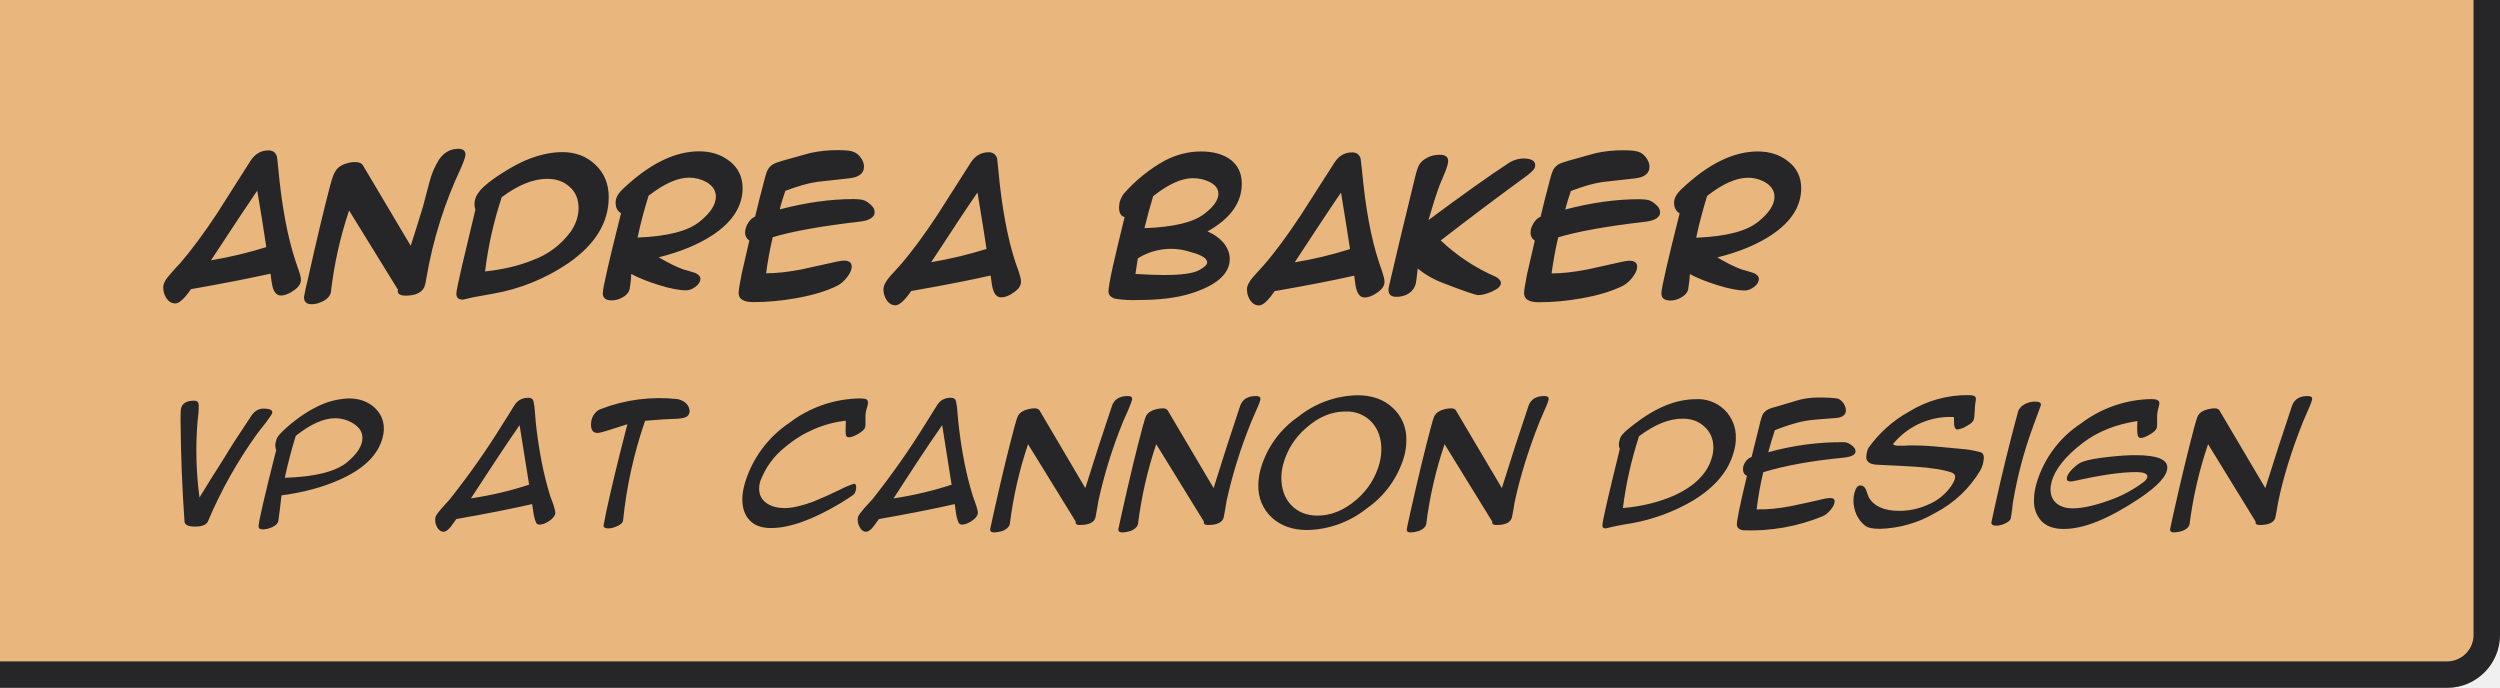
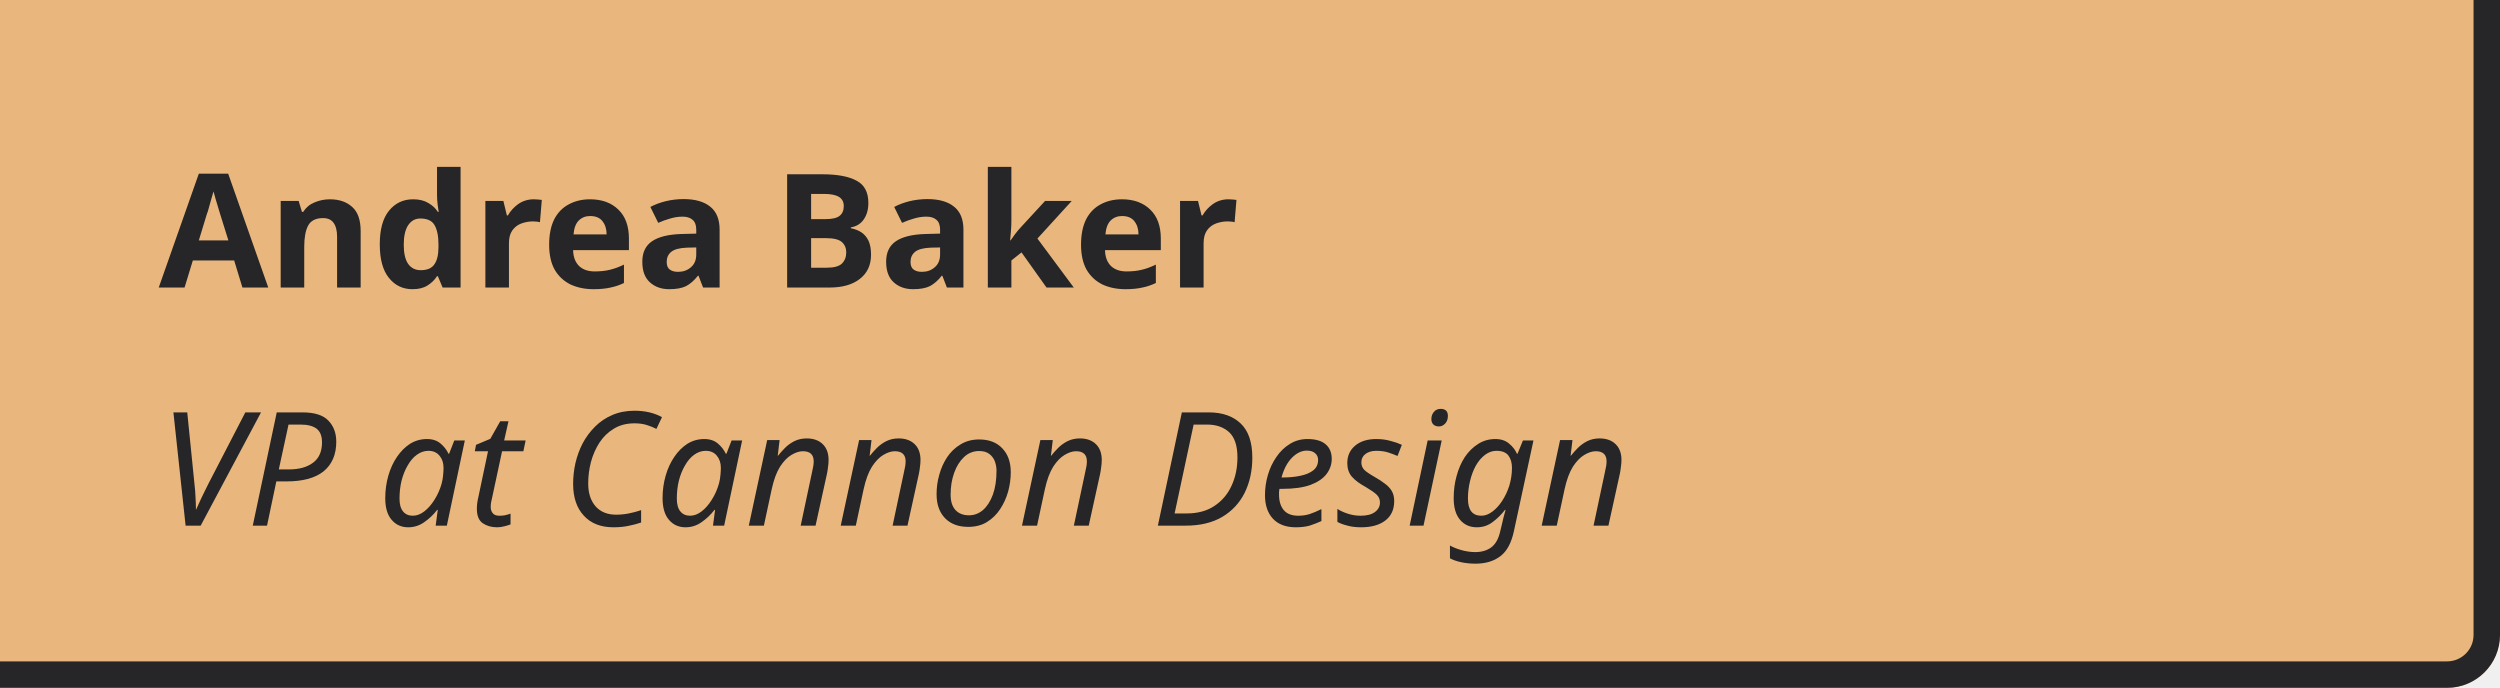
- <svg xmlns="http://www.w3.org/2000/svg" width="189" height="52" fill="none">
-   <mask id="a" fill="#fff">
-     <path d="M0 0h189v48a4 4 0 0 1-4 4H0V0Z" />
+ <svg xmlns="http://www.w3.org/2000/svg" width="189" height="52" viewBox="0 0 189 52" fill="none">
+   <mask id="path-1-inside-1_792_7045" fill="white">
+     <path d="M0 0H189V48C189 50.209 187.209 52 185 52H0V0Z" />
  </mask>
-   <path fill="#E9B77D" d="M0 0h189v48a4 4 0 0 1-4 4H0V0Z" />
-   <path fill="#262629" d="M0 0h189H0Zm191 48a6 6 0 0 1-6 6H0v-4h185a2 2 0 0 0 2-2h4ZM0 52V0v52ZM191 0v48a6 6 0 0 1-6 6v-4a2 2 0 0 0 2-2V0h4Z" mask="url(#a)" />
-   <path fill="#262629" d="M21.23 22.34c-.28 0-.5-.21-.62-.64-.04-.16-.1-.5-.16-1.01-1.64.36-3.65.76-6.01 1.17-.5.72-.89 1.08-1.19 1.08-.28 0-.5-.14-.68-.41-.15-.24-.23-.51-.23-.8 0-.27.16-.6.5-.97.25-.3.51-.58.78-.86.86-1 1.8-2.27 2.8-3.78l2.53-3.98c.34-.51.78-.77 1.35-.77.32 0 .53.15.63.45.02.07.05.35.1.84.26 2.87.7 5.21 1.3 7.04l.25.73c.11.31.17.55.17.73 0 .29-.18.55-.54.8-.35.25-.68.38-.98.38Zm-1.1-3.67c-.15-1.01-.37-2.44-.68-4.26-.51.74-1.68 2.5-3.5 5.27 1.48-.25 2.88-.59 4.18-1Zm10.55 3.68c-.4 0-.61-.11-.61-.34 0-.03 0-.06.02-.1l-3.7-6a30.44 30.44 0 0 0-1.38 6.22c-.09.3-.32.53-.7.69-.26.12-.5.18-.74.18-.4 0-.59-.18-.59-.54a19.15 19.15 0 0 1 .3-1.38c.65-2.92 1.22-5.3 1.7-7.13.14-.52.27-.87.4-1.04.18-.29.5-.48.93-.59.2-.05.37-.07.54-.07.3 0 .5.09.6.27l3.6 6.06a215 215 0 0 0 .93-2.97l.47-1.78a5.9 5.9 0 0 1 .75-1.78c.38-.54.86-.8 1.43-.8.37 0 .56.14.56.43 0 .16-.12.52-.36 1.06a32.07 32.07 0 0 0-2.58 8.2c-.06.42-.13.68-.19.8-.1.21-.3.38-.62.5-.22.07-.47.11-.76.11Zm4.29.3c-.31 0-.47-.15-.47-.45 0-.17.14-.86.42-2.07l1.02-4.28a1.16 1.16 0 0 1-.07-.41c0-.36.14-.7.42-1.03.33-.39.87-.81 1.6-1.28.66-.42 1.27-.76 1.82-1 1-.42 1.93-.63 2.8-.63 1 0 1.84.32 2.5.95.67.63 1.01 1.45 1.01 2.45 0 1.92-1.02 3.59-3.06 5a14.58 14.58 0 0 1-5.72 2.31l-1.44.26-.83.19Zm2.96-7.74a29.17 29.17 0 0 0-1.26 5.61c1.33-.14 2.53-.42 3.57-.84a6.17 6.17 0 0 0 2.9-2.16c.4-.58.6-1.18.6-1.79 0-.67-.22-1.2-.67-1.6-.45-.41-1.01-.61-1.7-.61-1.05 0-2.2.46-3.44 1.39Zm11.87 4.54c.68.4 1.3.72 1.87.92.2.05.51.14.91.27.24.12.37.26.37.43 0 .22-.13.43-.37.61s-.47.27-.7.27c-.54 0-1.25-.14-2.13-.42-.8-.25-1.47-.52-2.03-.82 0 .27-.04.68-.13 1.2-.08.24-.26.43-.54.58-.27.15-.54.22-.8.22-.45 0-.68-.18-.68-.55 0-.2.13-.85.38-1.94.18-.79.51-2.15 1-4.1-.28-.16-.41-.44-.41-.82 0-.34.2-.7.62-1.08 1.97-1.85 3.87-2.78 5.7-2.78.88 0 1.64.24 2.27.72.67.51 1.01 1.2 1.01 2.06 0 1.35-.74 2.53-2.23 3.53-1.12.74-2.49 1.3-4.1 1.7Zm2.3-6.02c-.87 0-1.9.46-3.07 1.37-.32 1.03-.6 2.08-.83 3.16 2.28-.09 3.86-.5 4.75-1.25.78-.64 1.17-1.26 1.17-1.85 0-.45-.24-.81-.7-1.09-.4-.22-.84-.34-1.32-.34Zm6.32 4.5a26.2 26.2 0 0 0-.5 2.73c.79 0 1.69-.1 2.71-.3l2.67-.59c.22-.04.38-.07.49-.07.4 0 .6.15.6.45 0 .24-.12.51-.36.82-.24.3-.48.5-.71.62-.82.41-1.86.73-3.12.95-1.1.2-2.18.3-3.25.3-.74 0-1.11-.23-1.11-.69 0-.2.08-.7.23-1.45l.58-2.52a.69.69 0 0 1-.32-.61c0-.23.08-.47.22-.7.15-.25.33-.41.54-.5.15-.67.4-1.63.73-2.89.08-.3.14-.5.2-.6.09-.19.23-.34.43-.47.12-.07.38-.16.78-.28l2.01-.56a9.4 9.4 0 0 1 2.1-.22c.5 0 .87.03 1.1.1.24.07.45.21.62.45.17.22.26.46.26.7 0 .5-.37.8-1.12.88l-2.43.27c-.7.1-1.5.34-2.4.68-.15.45-.3.91-.42 1.4 1.98-.52 3.84-.78 5.57-.78.3 0 .52.02.65.05.2.04.38.14.57.3.25.2.38.4.38.62a.8.8 0 0 1-.01.16c-.11.32-.5.51-1.15.58-2.85.33-5.03.72-6.54 1.17Zm17.26 4.55c-.29 0-.5-.21-.62-.64-.05-.16-.1-.5-.17-1.01-1.64.37-3.64.76-6 1.17-.5.72-.9 1.08-1.2 1.08-.27 0-.5-.14-.67-.41-.16-.24-.23-.51-.23-.8 0-.27.16-.6.49-.97l.78-.86c.87-1 1.8-2.27 2.8-3.78l2.53-3.97c.34-.52.79-.78 1.35-.78.32 0 .53.15.64.45l.09.84c.26 2.87.7 5.22 1.3 7.04l.26.73c.1.31.16.55.16.73 0 .29-.18.56-.54.8-.35.26-.67.38-.97.38Zm-1.1-3.67c-.15-1.01-.38-2.43-.68-4.26-.52.74-1.69 2.5-3.5 5.27 1.48-.25 2.87-.59 4.18-1ZM91.3 17.5c.47.2.85.47 1.15.8.34.4.52.82.52 1.27 0 1.14-1 2.02-3.02 2.64-1.02.31-2.31.47-3.87.47a8.5 8.5 0 0 1-1.79-.1c-.32-.1-.49-.29-.49-.55 0-.23.1-.84.32-1.84.2-.89.5-2.15.9-3.78-.28-.07-.42-.31-.42-.73 0-.37.12-.72.36-1.04a11.65 11.65 0 0 1 3.1-2.5c.89-.46 1.8-.69 2.75-.69.87 0 1.57.19 2.12.55.63.43.95 1.06.95 1.89 0 1.43-.86 2.63-2.58 3.6Zm-1.11-4.03c-.86 0-1.86.45-3.01 1.36-.23.75-.45 1.56-.66 2.42 2.2-.08 3.72-.44 4.55-1.1.7-.54 1.04-1.04 1.04-1.5 0-.38-.23-.69-.7-.91a2.83 2.83 0 0 0-1.22-.27Zm1.07 6.37c0-.3-.4-.56-1.2-.77a4.73 4.73 0 0 0-4.04.46l-.18 1.18c.83.05 1.55.08 2.17.08 1.3 0 2.17-.12 2.61-.35.42-.22.64-.42.64-.6Zm11.9 2.65c-.29 0-.5-.21-.62-.64-.05-.16-.1-.5-.16-1.01-1.64.37-3.65.76-6.02 1.17-.49.72-.88 1.08-1.18 1.08-.28 0-.5-.14-.68-.41-.15-.24-.23-.51-.23-.8 0-.27.16-.6.49-.97l.78-.86c.87-1 1.8-2.27 2.8-3.78l2.54-3.97c.33-.52.78-.78 1.34-.78.33 0 .54.15.64.45l.1.84c.26 2.87.69 5.22 1.3 7.04l.25.73c.1.31.16.55.16.73 0 .29-.18.56-.54.8-.35.26-.67.38-.97.38Zm-1.1-3.67c-.15-1.01-.38-2.43-.68-4.26-.52.74-1.68 2.5-3.5 5.27a29.5 29.5 0 0 0 4.18-1Zm6.86-.64a14.41 14.41 0 0 0 4.17 2.75c.26.15.38.3.38.47 0 .23-.23.44-.69.65-.4.17-.73.26-1.02.26-.2 0-1.09-.3-2.63-.9a6.8 6.8 0 0 1-1.95-1.11c-.07.65-.12 1.02-.14 1.11-.1.4-.33.67-.67.85-.25.12-.51.18-.8.18-.4 0-.6-.17-.6-.52 0-.13.05-.37.14-.72.4-1.76 1.04-4.4 1.9-7.93.1-.4.2-.66.27-.79.12-.22.33-.41.62-.56.28-.15.6-.22.95-.22.42 0 .63.15.63.47 0 .18-.08.47-.25.89l-.38.9c-.29.78-.57 1.68-.86 2.68 2.57-1.91 4.56-3.33 5.97-4.25a2.2 2.2 0 0 1 1.2-.41c.6 0 .9.17.9.51a.5.5 0 0 1-.03.18c-.07.18-.34.44-.81.77a263.13 263.13 0 0 0-6.3 4.74Zm8.88-.24c-.22.94-.38 1.85-.5 2.73.79 0 1.69-.1 2.71-.3l2.67-.59c.22-.04.38-.07.49-.07.4 0 .6.15.6.45 0 .24-.12.51-.36.82-.24.3-.48.5-.71.62-.82.41-1.86.73-3.12.95-1.1.2-2.18.3-3.25.3-.74 0-1.11-.23-1.11-.69 0-.2.08-.7.23-1.45l.58-2.52a.69.69 0 0 1-.32-.61c0-.23.08-.47.22-.7.15-.25.33-.41.54-.5.15-.67.4-1.63.73-2.89.08-.3.15-.5.2-.6.09-.19.23-.34.43-.47.12-.07.38-.16.78-.28l2.01-.56a9.38 9.38 0 0 1 2.1-.22c.5 0 .87.03 1.1.1.24.07.45.21.62.45.17.22.26.46.26.7 0 .5-.37.8-1.12.88a285 285 0 0 0-2.43.27c-.7.1-1.5.34-2.39.68-.16.45-.3.91-.43 1.4 1.98-.52 3.84-.78 5.57-.78.3 0 .52.02.65.05.2.04.38.14.57.3.25.2.38.4.38.62l-.01.16c-.11.32-.5.51-1.15.58-2.85.33-5.03.72-6.54 1.17Zm12.03 1.52c.68.4 1.3.72 1.87.92.2.05.51.14.91.27.24.12.36.26.36.43 0 .22-.12.43-.36.61s-.47.27-.7.27c-.54 0-1.25-.14-2.13-.42-.8-.25-1.47-.52-2.03-.82 0 .27-.05.68-.13 1.2-.08.24-.26.43-.54.58-.27.15-.54.22-.8.22-.45 0-.68-.18-.68-.55 0-.2.13-.85.38-1.94.18-.79.51-2.15 1-4.1-.28-.16-.42-.44-.42-.82 0-.34.21-.7.63-1.08 1.97-1.85 3.87-2.78 5.7-2.78.88 0 1.64.24 2.26.72.68.51 1.02 1.2 1.02 2.06 0 1.35-.74 2.53-2.24 3.53-1.11.74-2.48 1.3-4.1 1.7Zm2.3-6.02c-.87 0-1.9.46-3.07 1.37-.32 1.03-.6 2.08-.83 3.16 2.28-.09 3.86-.5 4.74-1.25.79-.64 1.18-1.26 1.18-1.85 0-.45-.24-.81-.7-1.09a2.6 2.6 0 0 0-1.32-.34ZM14.75 39.81c-.5 0-.77-.12-.8-.36a122.21 122.21 0 0 1-.3-7.72c0-.5.01-.78.04-.87.1-.38.43-.57.98-.57.22 0 .34.1.35.31.01.17 0 .38-.02.65l-.07.66a27.08 27.08 0 0 0 .15 5.7c.55-.9 1.17-1.9 1.87-2.99.43-.73 1.13-1.81 2.08-3.23.24-.33.54-.5.88-.5.5 0 .73.12.67.34-.03.09-.19.33-.48.72l-.6.76a34.03 34.03 0 0 0-3.8 6.75c-.15.24-.46.35-.95.35Zm6.53-2.36c-.05.5-.13 1.16-.24 1.96-.06.2-.23.34-.5.46-.24.1-.47.15-.68.15-.2 0-.3-.06-.31-.2-.03-.26.42-2.2 1.33-5.8-.08-.18-.1-.4-.02-.66.05-.2.13-.36.26-.5.33-.36.75-.74 1.27-1.13a9.4 9.4 0 0 1 1.47-.93 5.8 5.8 0 0 1 2.5-.68c.74 0 1.36.2 1.87.62.52.44.79 1 .79 1.68 0 .22-.04.45-.1.69-.35 1.3-1.43 2.35-3.23 3.15-1.27.57-2.74.97-4.4 1.19Zm6.12-4.34c0-.45-.23-.81-.7-1.1a2.56 2.56 0 0 0-1.38-.39c-.85 0-1.84.44-2.96 1.33-.32 1.03-.6 2.1-.83 3.17 2.3-.07 3.88-.47 4.74-1.2.75-.63 1.13-1.23 1.13-1.81Zm14.58 5.73c-.06.2-.22.39-.48.56-.27.17-.5.26-.7.26-.13 0-.22-.04-.26-.13a2.47 2.47 0 0 1-.2-.68l-.11-.74c-1.54.35-3.45.73-5.73 1.13l-.42.58c-.2.25-.39.38-.55.38-.18 0-.33-.1-.46-.3a1.1 1.1 0 0 1-.15-.81c.03-.12.19-.34.48-.67l.6-.67a59.25 59.25 0 0 0 4.07-5.8c.18-.28.45-.7.8-1.28.24-.4.6-.6 1.07-.6.22 0 .36.1.4.3a5 5 0 0 1 .1.77l.06.77c.23 2.14.6 4 1.1 5.6l.25.67c.1.34.15.56.13.66ZM40 36.64l-.72-4.5c-.5.72-1.12 1.64-1.86 2.76l-1.82 2.78c1.57-.24 3.04-.59 4.4-1.04Zm8.77-4.83a33.3 33.3 0 0 0-1.67 7.58c-.05.16-.21.3-.5.41-.23.1-.44.15-.62.15-.24 0-.35-.08-.35-.23l.21-1.07c.34-1.6.87-3.8 1.59-6.58l-1.19.38c-.6.2-.95.28-1.06.28-.34 0-.5-.21-.5-.64 0-.26.06-.5.2-.72.14-.22.33-.38.57-.46a12.36 12.36 0 0 1 5.77-.74c.51.12.81.38.9.78.02.1.02.2 0 .26a.59.59 0 0 1-.12.22c-.13.14-.41.21-.85.23-.52.01-1.31.06-2.38.15Zm15.9 5.34a.5.5 0 0 1-.16.26c-.17.13-.5.34-.97.63-2.09 1.25-3.84 1.88-5.25 1.88-.72 0-1.27-.2-1.64-.61-.35-.38-.53-.9-.53-1.56 0-.36.06-.74.17-1.14a8.36 8.36 0 0 1 3.38-4.64A9 9 0 0 1 65 30.12c.23 0 .4.02.5.07.12.07.15.22.09.46l-.1.36c-.05.17-.07.41-.06.72.01.3 0 .5-.03.58-.04.15-.21.31-.53.5-.3.17-.53.25-.7.25-.12 0-.19-.06-.22-.17-.02-.13-.03-.3-.02-.54.01-.3.02-.48 0-.55a8.68 8.68 0 0 0-4.55 1.98 5.9 5.9 0 0 0-1.92 2.65c-.05.18-.07.35-.07.51 0 .48.2.85.58 1.11.35.24.81.36 1.37.36.54 0 1.24-.16 2.1-.47a31 31 0 0 0 2.02-.9 7.68 7.68 0 0 1 1.09-.47c.18 0 .23.2.13.58Zm9.25 1.69c-.05.2-.21.39-.48.56-.26.17-.5.26-.7.26-.13 0-.21-.04-.26-.13a2.47 2.47 0 0 1-.2-.68l-.1-.74c-1.54.35-3.45.73-5.73 1.13l-.43.58c-.2.25-.38.38-.55.38-.18 0-.33-.1-.45-.3a1.1 1.1 0 0 1-.16-.81c.03-.12.2-.34.48-.67l.61-.67a59.25 59.25 0 0 0 4.07-5.8l.8-1.28c.23-.4.59-.6 1.06-.6.23 0 .36.1.4.3a5 5 0 0 1 .1.77l.07.77c.23 2.14.6 4 1.1 5.6l.24.67c.11.34.16.56.13.66Zm-1.98-2.2-.71-4.5a116 116 0 0 0-1.87 2.76l-1.81 2.78c1.57-.24 3.03-.59 4.4-1.04ZM83.02 38l-.2 1.12c-.1.38-.5.57-1.18.57-.25 0-.36-.09-.31-.25l-3.61-5.86a30.81 30.81 0 0 0-1.38 6.06c-.06.2-.23.36-.5.48-.23.08-.47.13-.7.13-.2 0-.3-.09-.28-.26l.27-1.24c.57-2.56 1.09-4.72 1.56-6.47.12-.46.22-.75.28-.86.14-.24.4-.4.77-.49.18-.04.33-.06.46-.06.2 0 .32.05.39.16l3.46 5.87a265.23 265.23 0 0 1 2.03-6.26c.18-.46.57-.7 1.17-.7.23 0 .34.07.34.2 0 .12-.1.4-.29.84l-.39.88a36.7 36.7 0 0 0-1.9 6.14Zm9.69 0c-.04.25-.1.62-.2 1.12-.1.38-.5.57-1.17.57-.26 0-.37-.09-.32-.25l-3.61-5.86a30.81 30.81 0 0 0-1.38 6.06c-.06.2-.23.36-.5.48-.23.08-.46.13-.7.13-.2 0-.3-.09-.28-.26l.27-1.24c.57-2.56 1.09-4.72 1.56-6.47.12-.46.22-.75.28-.86.14-.24.4-.4.77-.49.18-.04.34-.06.46-.06.2 0 .32.05.39.16l3.47 5.87a263.46 263.46 0 0 1 2.02-6.26c.18-.46.57-.7 1.18-.7.22 0 .34.07.34.2 0 .12-.1.4-.3.84l-.38.88A36.7 36.7 0 0 0 92.7 38Zm13.44-3.48a7.25 7.25 0 0 1-2.84 3.93 7.44 7.44 0 0 1-4.47 1.62c-1.11 0-2-.31-2.69-.94a3.19 3.19 0 0 1-1.02-2.46c0-.4.06-.8.18-1.24a7.2 7.2 0 0 1 2.83-3.92 7.4 7.4 0 0 1 4.47-1.63c1.1 0 2 .31 2.68.95a3.17 3.17 0 0 1 1.03 2.46c0 .4-.05.8-.17 1.23Zm-1.87.54c.1-.37.15-.74.15-1.1 0-.82-.24-1.49-.7-2.02a2.56 2.56 0 0 0-2.02-.83c-1.03 0-2.01.4-2.94 1.22a5.47 5.47 0 0 0-1.75 2.73c-.1.36-.15.72-.15 1.07 0 .82.24 1.5.71 2.02.51.55 1.19.83 2.03.83 1.02 0 2-.4 2.93-1.2a5.47 5.47 0 0 0 1.74-2.72ZM114.5 38c-.03.25-.1.62-.2 1.12-.1.38-.49.57-1.17.57-.25 0-.36-.09-.31-.25l-3.61-5.86a30.8 30.8 0 0 0-1.39 6.06c-.05.2-.22.36-.5.48-.23.08-.46.13-.7.13-.2 0-.29-.09-.27-.26l.27-1.24c.57-2.56 1.09-4.72 1.56-6.47.12-.46.21-.75.28-.86.14-.24.4-.4.77-.49.18-.04.33-.06.46-.06.2 0 .32.05.38.16l3.47 5.87a251.24 251.24 0 0 1 2.03-6.26c.18-.46.57-.7 1.17-.7.23 0 .34.07.34.2 0 .12-.1.4-.3.84l-.38.88c-.87 2.2-1.5 4.24-1.9 6.14Zm6.88 1.95c-.15 0-.23-.07-.24-.2-.03-.22.42-2.15 1.32-5.82-.1-.17-.1-.39-.02-.65.04-.2.14-.37.28-.5.14-.16.4-.38.76-.66 1.66-1.3 3.23-1.94 4.71-1.94a2.85 2.85 0 0 1 3.04 2.95c0 .34-.05.68-.16 1.04-.38 1.43-1.41 2.66-3.09 3.68a14 14 0 0 1-4.58 1.7 23.31 23.31 0 0 0-2.02.4Zm1.31-1.54c1.47-.13 2.78-.46 3.92-.97 1.55-.72 2.5-1.68 2.82-2.9.07-.24.1-.48.1-.71 0-.64-.22-1.16-.66-1.56-.44-.42-1-.62-1.66-.62-1.02 0-2.12.44-3.3 1.33a29.75 29.75 0 0 0-1.22 5.43Zm10.61-2.7c-.23.96-.39 1.9-.5 2.8h.11c.73.01 1.56-.07 2.5-.25a97.1 97.1 0 0 0 2.54-.56c.17-.03.3-.05.4-.05.24 0 .35.08.35.25 0 .18-.1.4-.3.64-.2.23-.38.39-.56.47a14.33 14.33 0 0 1-6.08 1.08c-.26-.05-.4-.16-.45-.36-.05-.2.2-1.45.76-3.76-.2-.08-.3-.25-.3-.5 0-.2.07-.38.18-.55.12-.18.27-.3.46-.37h.01l.67-2.7c.07-.26.12-.42.15-.47.07-.16.2-.29.36-.39.13-.08.34-.16.64-.23l1.57-.47a5.66 5.66 0 0 1 1.63-.24c.72 0 1.2.03 1.47.08.16.04.3.15.44.33.13.19.2.38.2.57 0 .35-.28.55-.85.58-1.08.07-1.83.14-2.23.21-.6.11-1.36.34-2.29.7a29 29 0 0 0-.5 1.67 20.53 20.53 0 0 1 5.77-.76c.18.01.37.1.58.27.2.16.28.33.24.5-.06.21-.35.34-.88.4-2.42.23-4.46.6-6.09 1.1Zm8.8 4.27c-.53 0-.9-.08-1.11-.25-.26-.2-.47-.47-.64-.82a2.69 2.69 0 0 1-.23-1.1c0-.2.03-.4.08-.57.1-.36.24-.54.44-.54s.34.11.44.34c.03.12.1.3.2.56.4.68 1.17 1.02 2.31 1.02.73 0 1.44-.15 2.13-.45a3.98 3.98 0 0 0 1.8-1.44c.2-.3.29-.53.29-.69 0-.15-.1-.25-.27-.32-.62-.21-1.54-.36-2.77-.44-.97-.06-1.95-.1-2.93-.15-.51-.04-.76-.24-.75-.59.02-.3.08-.53.18-.7a9.35 9.35 0 0 1 3.05-2.72 8.38 8.38 0 0 1 4.45-1.25c.23 0 .39.02.48.07.13.06.16.2.1.44-.03.15-.05.38-.06.7-.02.32-.04.53-.06.62-.05.17-.23.34-.54.5a1.7 1.7 0 0 1-.73.27c-.12 0-.2-.13-.23-.39l-.01-.55-.3-.01a5.57 5.57 0 0 0-4.3 2.04c-.02.06.08.1.28.13a7.48 7.48 0 0 0 1.01-.02c.83 0 1.63.05 2.41.13l1.5.14a8 8 0 0 1 1.42.25c.16.05.24.19.24.42 0 .13-.03.3-.08.5-.05.18-.12.34-.2.47a8.48 8.48 0 0 1-3.37 3.18 8.7 8.7 0 0 1-4.23 1.22Zm9.92-.8c-.05.17-.21.3-.49.42-.22.1-.43.14-.6.14-.27 0-.4-.08-.38-.25l.27-1.25a149.61 149.61 0 0 1 1.75-7.14c.08-.24.27-.43.55-.57.23-.11.48-.17.73-.17.35 0 .49.1.43.31l-.59 1.6a32.03 32.03 0 0 0-1.52 5.76c-.02.26-.07.64-.15 1.15Zm4.01.81c-.75 0-1.33-.2-1.72-.62a2.22 2.22 0 0 1-.54-1.58c0-.38.06-.78.18-1.21a8.15 8.15 0 0 1 3.39-4.58 9.04 9.04 0 0 1 5.3-1.83c.41 0 .61.1.61.3 0 .06-.03.24-.11.53-.05.18-.07.43-.06.74 0 .31 0 .52-.03.6-.04.17-.22.33-.52.51-.3.18-.54.26-.7.26-.18 0-.26-.2-.26-.62a8.33 8.33 0 0 1 .02-.66c-1.64.25-3.02.8-4.15 1.67-1.31 1-2.1 2-2.35 2.97-.05.18-.07.36-.07.53 0 .45.15.8.46 1.06.32.25.72.37 1.22.37.7 0 1.6-.19 2.66-.57a9.44 9.44 0 0 0 2.8-1.5c.1-.1.15-.18.17-.26.08-.27-.21-.41-.87-.41-1.06 0-2.56.21-4.49.64-.2.05-.36.07-.44.07-.19 0-.28-.07-.28-.22 0-.2.15-.45.44-.74.28-.27.52-.45.73-.52.39-.15 1.06-.28 2.01-.38.8-.09 1.47-.13 2-.13 1.62 0 2.42.31 2.42.93 0 .62-.71 1.41-2.14 2.36-2.3 1.53-4.18 2.29-5.68 2.29Zm16.19-2c-.04.26-.1.63-.2 1.13-.1.38-.5.57-1.17.57-.26 0-.37-.09-.32-.25l-3.6-5.86a30.8 30.8 0 0 0-1.4 6.06c-.05.2-.21.36-.5.48-.22.08-.45.13-.69.13-.2 0-.3-.09-.28-.26l.27-1.24c.57-2.56 1.1-4.72 1.56-6.47.13-.46.22-.75.28-.86.14-.24.4-.4.78-.49.18-.04.33-.06.45-.06.2 0 .33.05.39.16l3.47 5.87a268.37 268.37 0 0 1 2.03-6.26c.18-.46.56-.7 1.17-.7.22 0 .34.07.34.2 0 .12-.1.4-.3.84l-.38.88c-.88 2.2-1.51 4.24-1.9 6.14Z" />
+   <path d="M0 0H189V48C189 50.209 187.209 52 185 52H0V0Z" fill="#E9B77D" />
+   <path d="M0 0H189H0ZM191 48C191 51.314 188.314 54 185 54H0V50H185C186.105 50 187 49.105 187 48H191ZM0 52V0V52ZM191 0V48C191 51.314 188.314 54 185 54V50C186.105 50 187 49.105 187 48V0H191Z" fill="#262629" mask="url(#path-1-inside-1_792_7045)" />
+   <text fill="#262629" xml:space="preserve" style="white-space: pre" font-family="Anime Ace" font-size="12" font-style="italic" letter-spacing="0em">
+     <tspan x="12" y="39.74">VP at Cannon Design</tspan>
+   </text>
+   <text fill="#262629" xml:space="preserve" style="white-space: pre" font-family="Anime Ace" font-size="12" font-weight="bold" letter-spacing="0em">
+     <tspan x="12" y="21.74">Andrea Baker
+ </tspan>
+   </text>
</svg>
